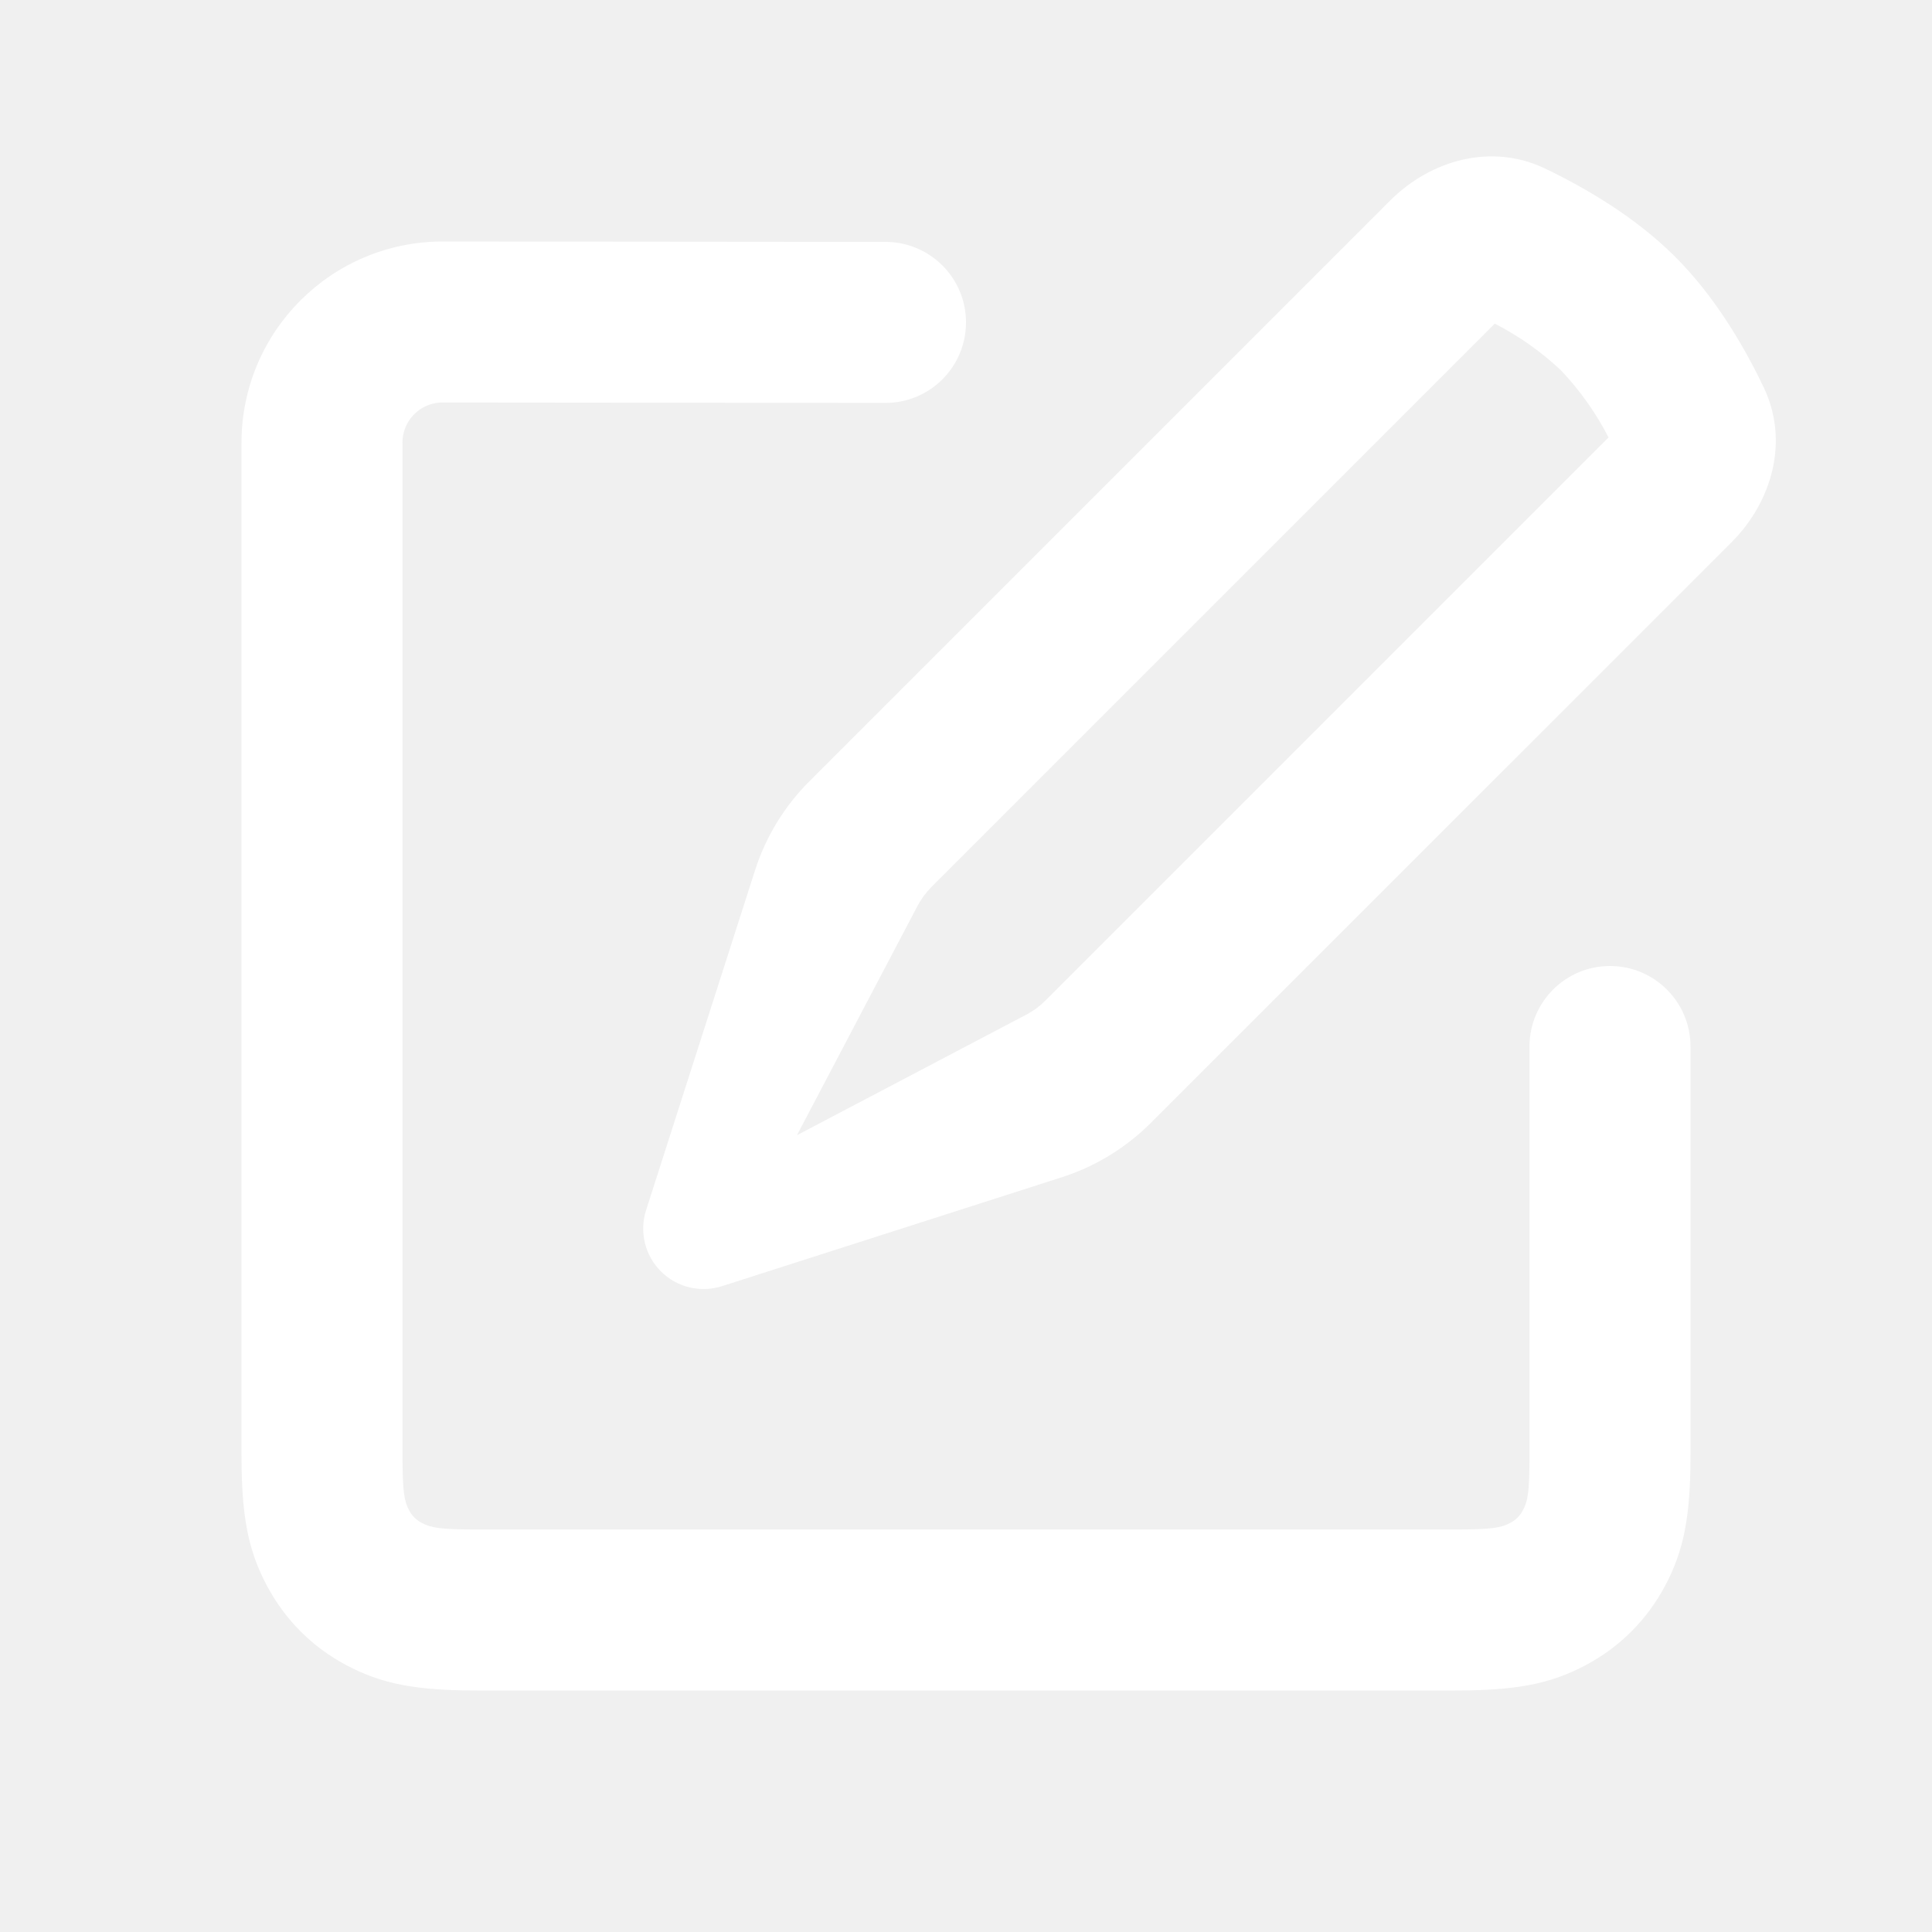
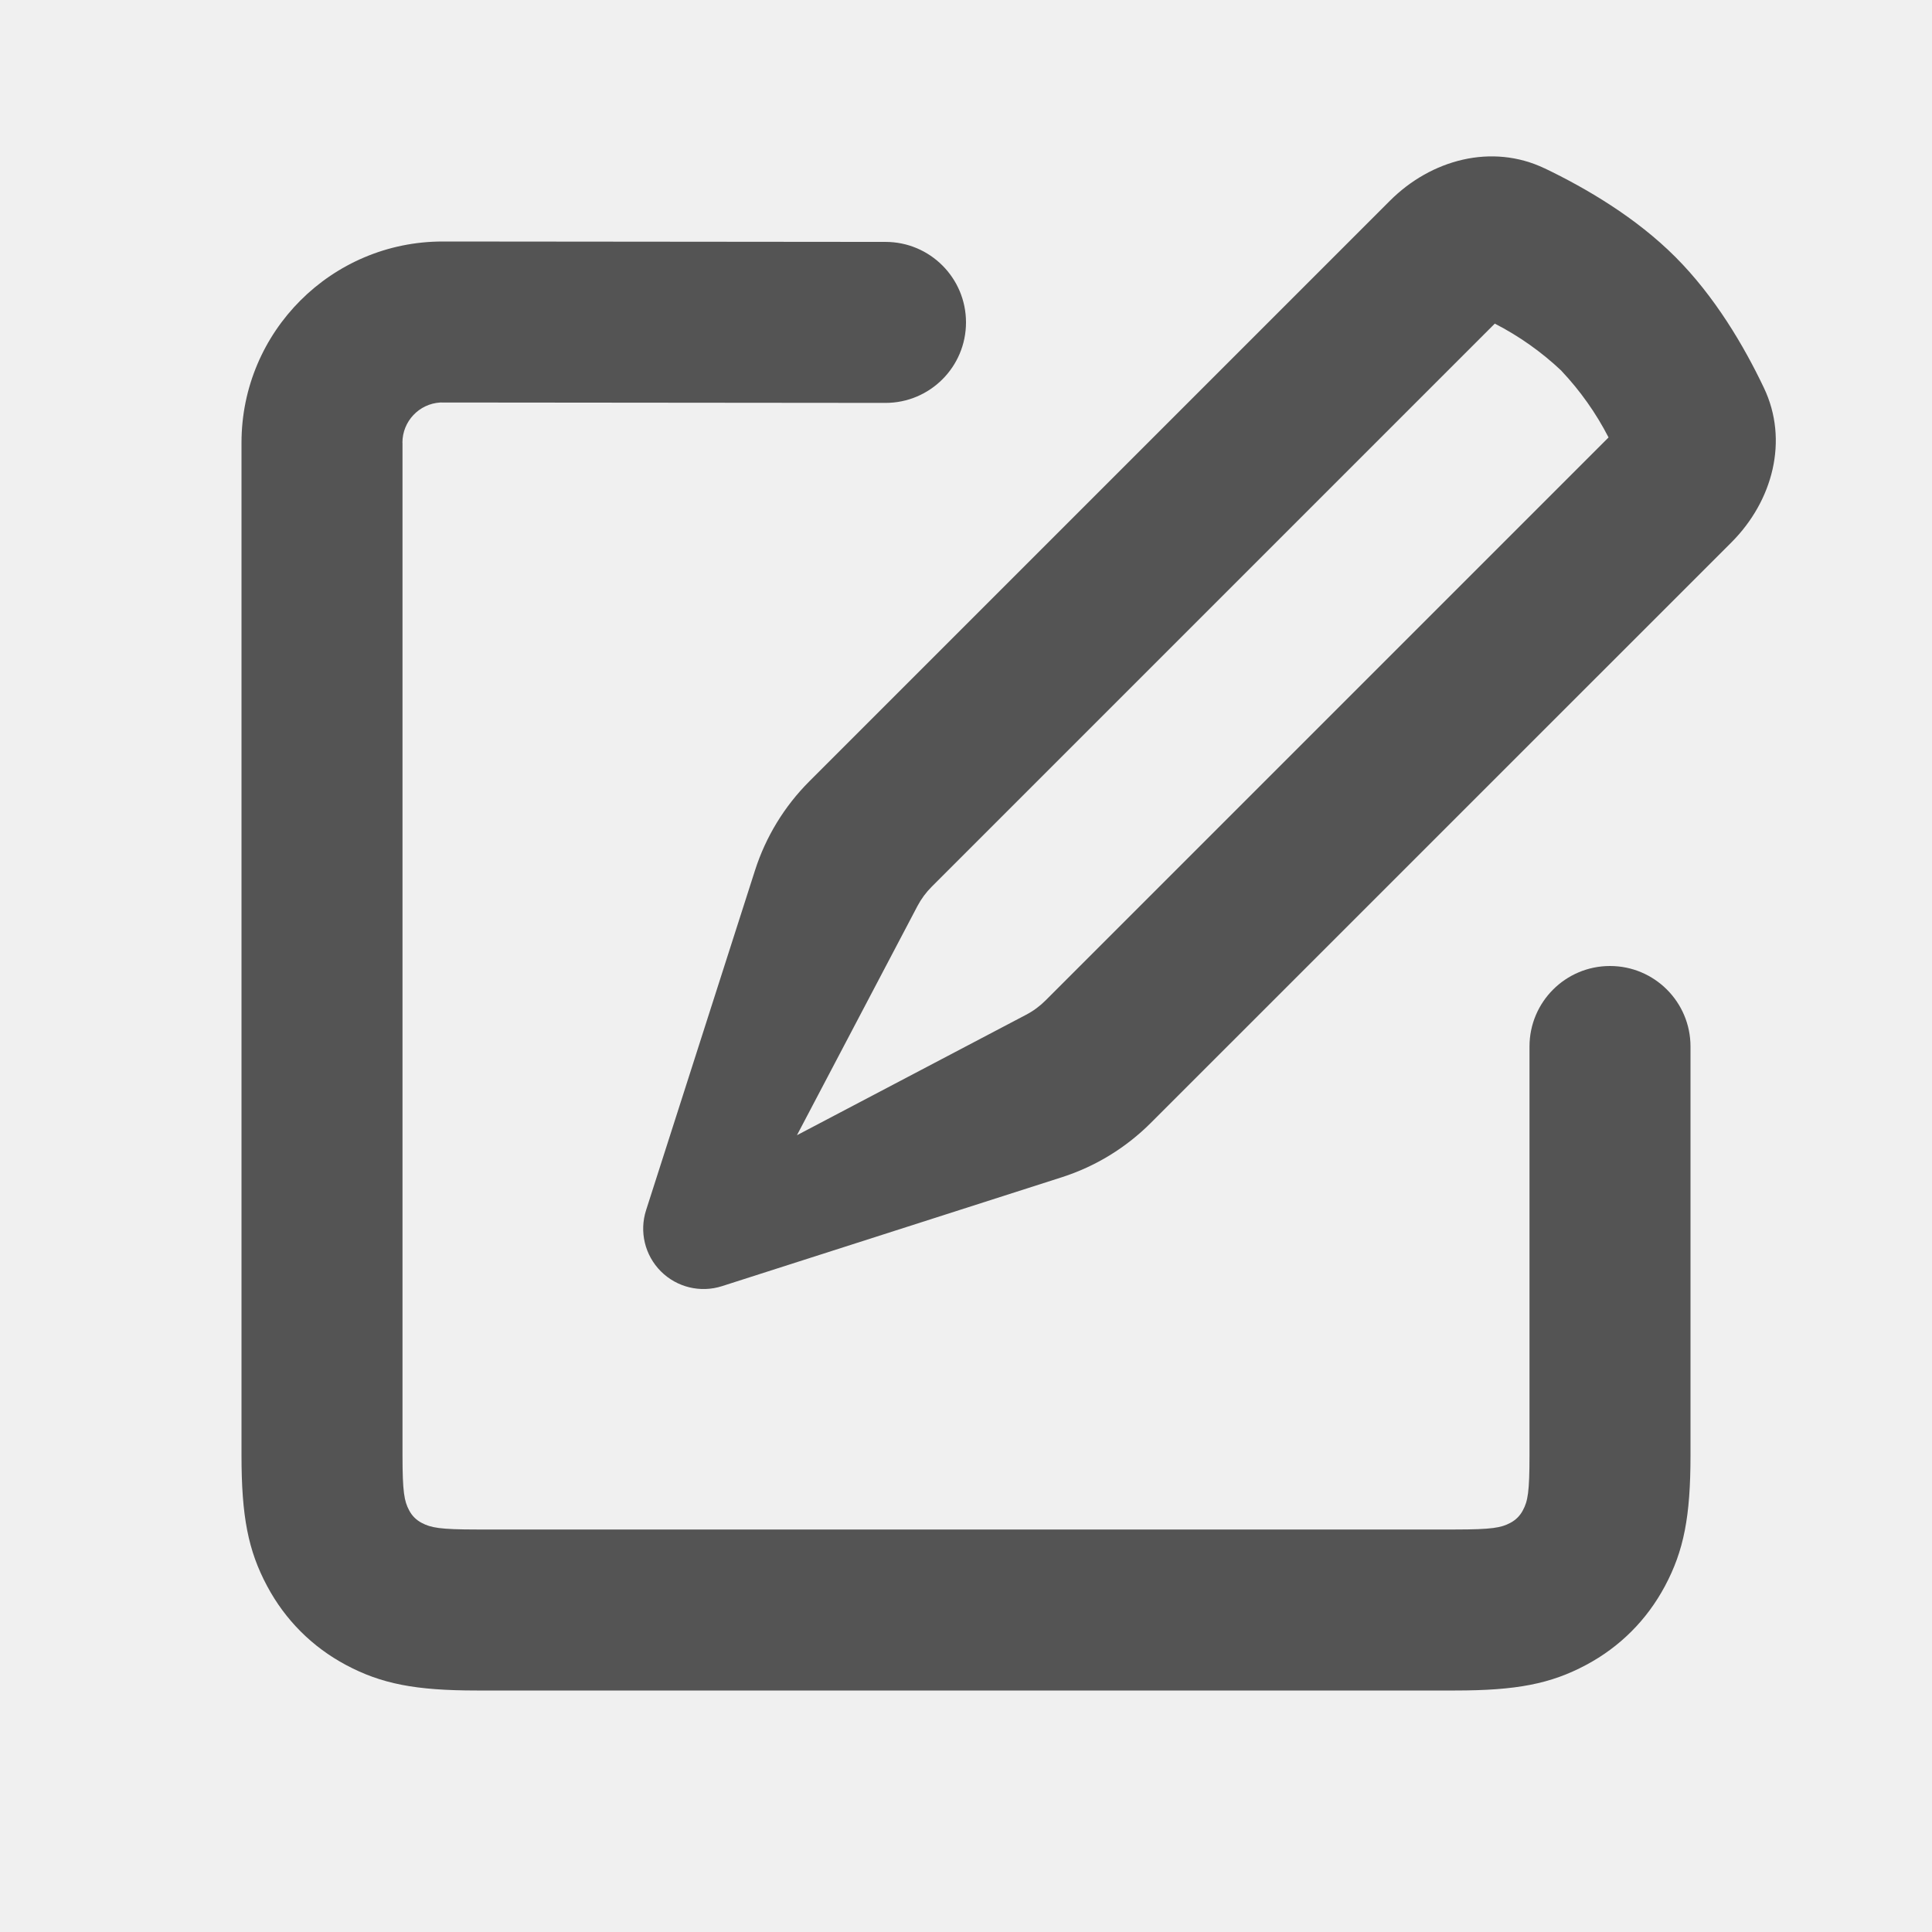
<svg xmlns="http://www.w3.org/2000/svg" width="24px" height="24px" viewBox="0 0 24 24" fill="none">
  <g id="SVGRepo_bgCarrier" stroke-width="0" />
  <g id="SVGRepo_tracerCarrier" stroke-linecap="round" stroke-linejoin="round" />
  <g id="SVGRepo_iconCarrier">
-     <path fill-rule="evenodd" clip-rule="evenodd" d="M19.186 2.09c.521.25 1.136.612 1.625 1.101.49.49.852 1.104 1.1 1.625.313.654.11 1.408-.401 1.92l-7.214 7.213c-.31.31-.688.541-1.105.675l-4.222 1.353a.75.75 0 0 1-.943-.944l1.353-4.221a2.75 2.75 0 0 1 .674-1.105l7.214-7.214c.512-.512 1.266-.714 1.92-.402zm.211 2.516a3.608 3.608 0 0 0-.828-.586l-6.994 6.994a1.002 1.002 0 0 0-.178.241L9.9 14.102l2.846-1.496c.09-.047.171-.107.242-.178l6.994-6.994a3.61 3.61 0 0 0-.586-.828zM4.999 5.5A.5.5 0 0 1 5.47 5l5.53.005a1 1 0 0 0 0-2L5.5 3A2.5 2.5 0 0 0 3 5.5v12.577c0 .76.082 1.185.319 1.627.224.419.558.754.977.978.442.236.866.318 1.627.318h12.154c.76 0 1.185-.082 1.627-.318.42-.224.754-.559.978-.978.236-.442.318-.866.318-1.627V13a1 1 0 1 0-2 0v5.077c0 .459-.021.571-.082.684a.364.364 0 0 1-.157.157c-.113.06-.225.082-.684.082H5.923c-.459 0-.57-.022-.684-.082a.363.363 0 0 1-.157-.157c-.06-.113-.082-.225-.082-.684V5.5z" fill="#fff" />
+     <path fill-rule="evenodd" clip-rule="evenodd" d="M19.186 2.09c.521.25 1.136.612 1.625 1.101.49.49.852 1.104 1.1 1.625.313.654.11 1.408-.401 1.92l-7.214 7.213c-.31.31-.688.541-1.105.675l-4.222 1.353a.75.75 0 0 1-.943-.944l1.353-4.221a2.75 2.75 0 0 1 .674-1.105l7.214-7.214c.512-.512 1.266-.714 1.92-.402zm.211 2.516a3.608 3.608 0 0 0-.828-.586l-6.994 6.994a1.002 1.002 0 0 0-.178.241L9.9 14.102l2.846-1.496c.09-.047.171-.107.242-.178l6.994-6.994a3.61 3.61 0 0 0-.586-.828zM4.999 5.5A.5.5 0 0 1 5.47 5l5.53.005a1 1 0 0 0 0-2L5.5 3A2.5 2.5 0 0 0 3 5.5v12.577c0 .76.082 1.185.319 1.627.224.419.558.754.977.978.442.236.866.318 1.627.318h12.154c.76 0 1.185-.082 1.627-.318.42-.224.754-.559.978-.978.236-.442.318-.866.318-1.627V13a1 1 0 1 0-2 0v5.077c0 .459-.021.571-.082.684a.364.364 0 0 1-.157.157c-.113.06-.225.082-.684.082H5.923c-.459 0-.57-.022-.684-.082a.363.363 0 0 1-.157-.157c-.06-.113-.082-.225-.082-.684V5.5z" fill="rgb(84, 84, 84)" />
  </g>
</svg>
